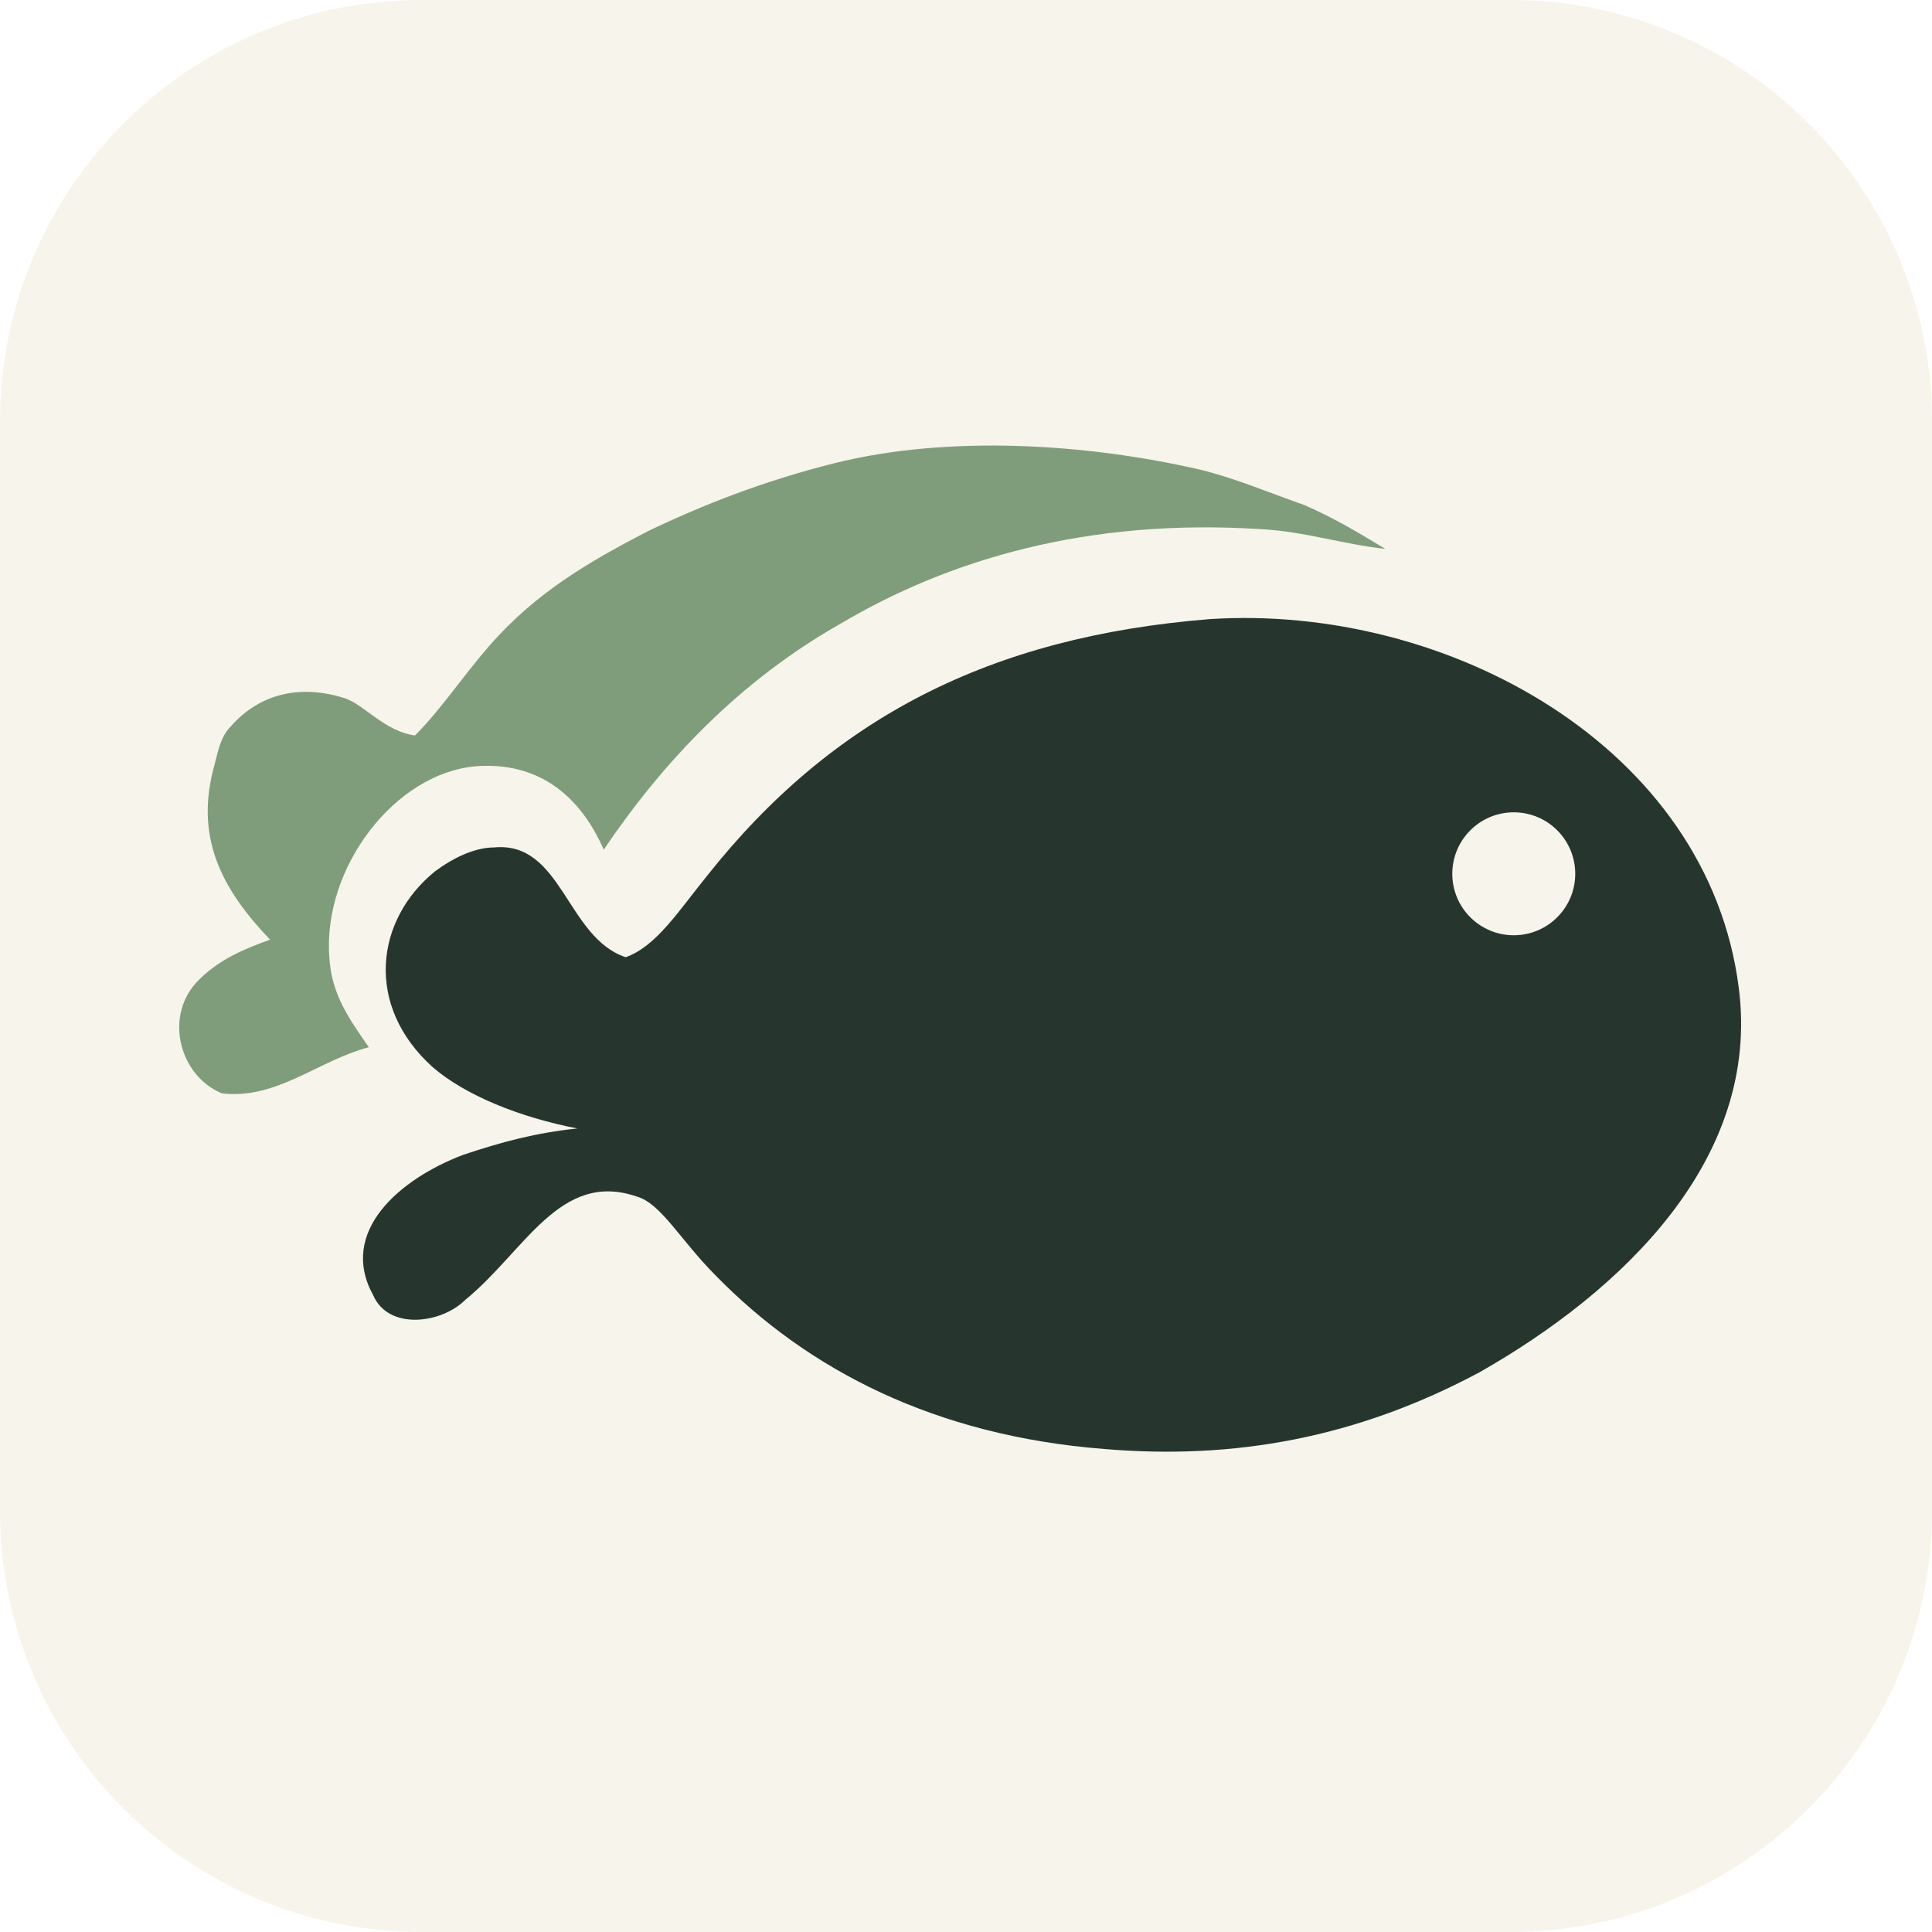
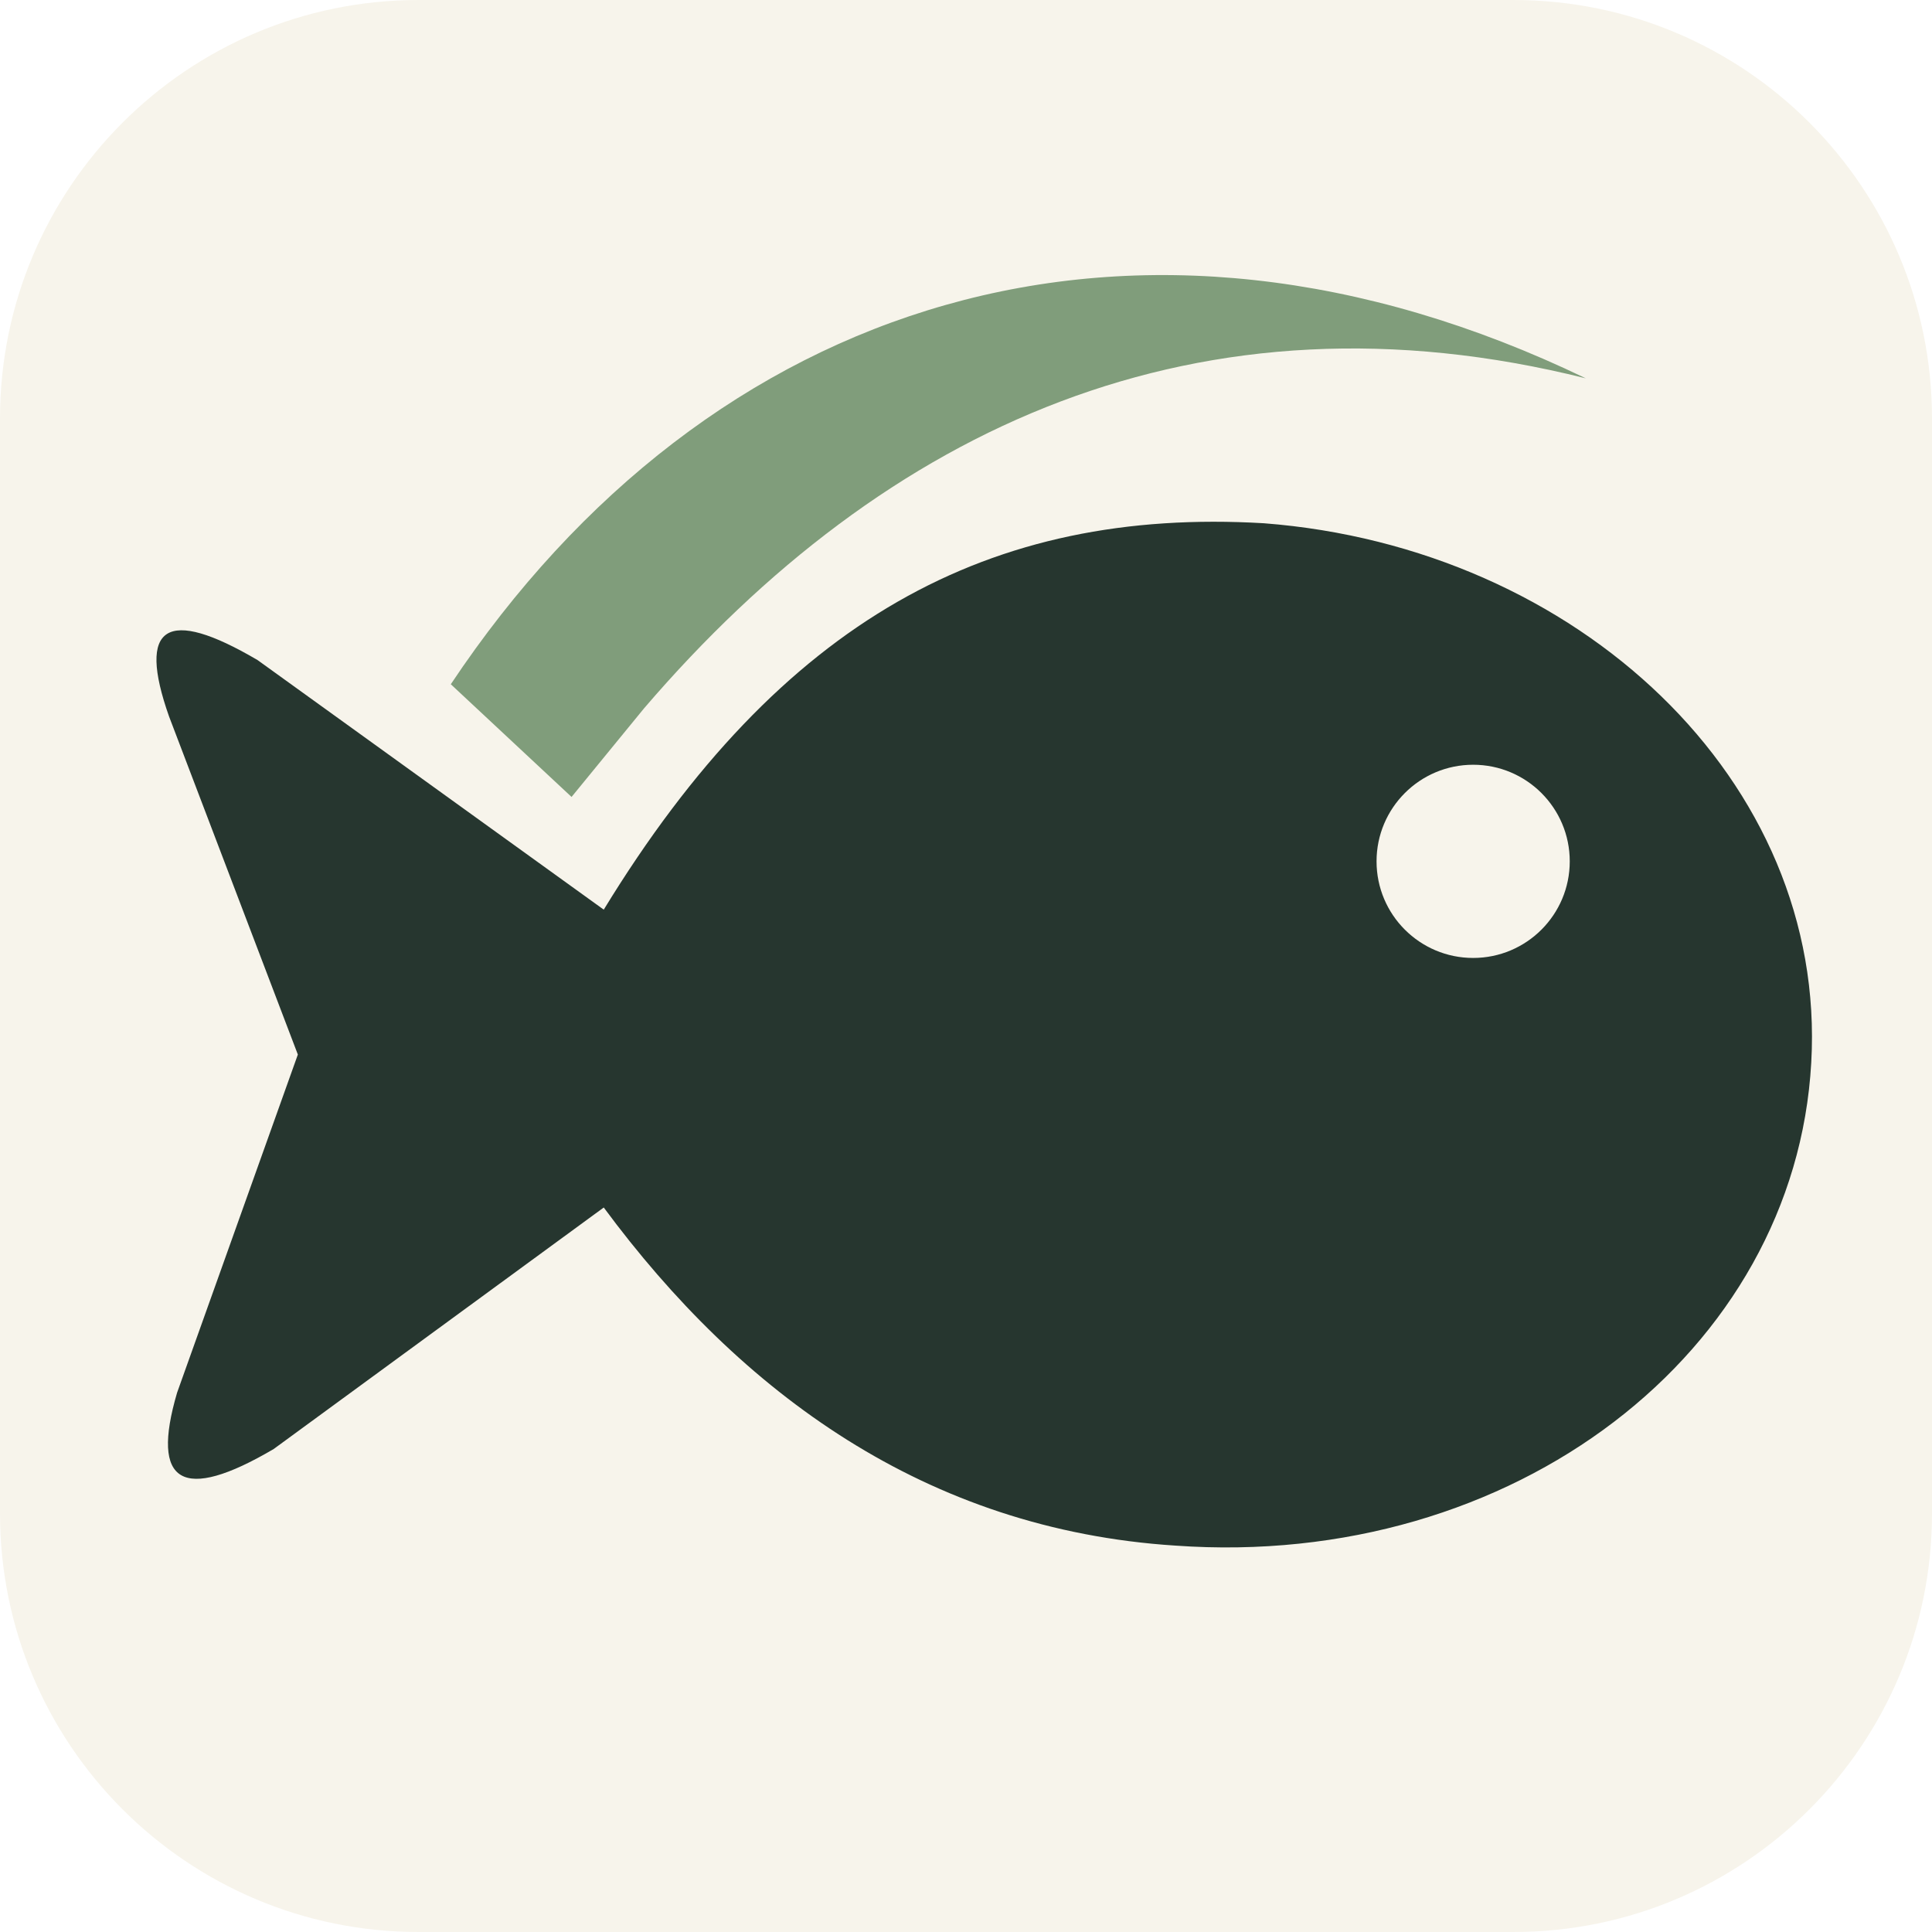
- <svg xmlns="http://www.w3.org/2000/svg" viewBox="0 0 880 880" width="880" height="880" role="img" aria-label="肥鱼笔记 · 浅色应用图标 · 小尺寸">
-   <rect width="880" height="880" rx="192" fill="#F7F4EB" />
-   <g transform="translate(-179 106)">
-     <path fill="#809D7B" transform="translate(-6 -16)" d="M 816 160 C 797 158 779 152 759 151 C 680 146 617 165 568 194 C 522 220 487 257 460 297 C 449 272 430 257 402 259 C 365 262 332 305 335 346 C 336 363 344 374 353 387 C 330 393 311 411 286 408 C 267 400 260 374 274 358 C 284 347 297 342 308 338 C 287 316 274 293 282 261 C 284 254 285 246 290 241 C 304 225 323 222 342 228 C 351 231 360 243 374 245 C 386 233 395 219 408 204 C 429 180 453 166 480 152 C 505 140 533 129 565 121 C 617 108 680 112 732 124 C 748 128 762 134 779 140 C 793 146 806 154 816 160 Z" />
-     <path fill="#26362F" fill-rule="evenodd" d="M 442 408 C 416 403 391 393 376 380 C 345 352 350 313 377 291 C 385 285 395 280 404 280 C 435 277 437 321 464 330 C 478 325 488 309 501 293 C 558 221 630 184 730 176 C 838 169 957 234 971 344 C 981 422 918 482 853 519 C 797 549 741 559 682 554 C 605 548 547 518 505 475 C 489 459 480 442 469 439 C 434 427 418 464 391 486 C 380 497 356 500 349 484 C 333 455 361 431 390 420 C 408 414 423 410 442 408 Z M 896.5 292.0 A 28 28 0 1 0 840.5 292.0 A 28 28 0 1 0 896.5 292.0 Z" />
-   </g>
+ <svg xmlns="http://www.w3.org/2000/svg" viewBox="0 0 24 24" width="24" height="24" role="img" aria-label="肥鱼笔记 · 应用图标 · 小尺寸 A">
+   <rect width="24" height="24" rx="5.2" fill="#F7F4EB" />
+   <path fill="#809D7B" d="M5.6 8.5C8.8 3.7 14.1 2 19.7 4.7C14.9 3.5 11 5.3 8 8.8L7.1 9.9Z" />
+   <path fill="#26362F" fill-rule="evenodd" d="M7.5 11.3C9.7 7.7 12.3 6.3 15.7 6.5C19.6 6.8 22.7 9.7 22.5 13.2C22.3 16.8 18.8 19.5 14.6 19.2C11.5 19 9.2 17.3 7.5 15L3.4 18Q1.7 19 2.2 17.3L3.7 13.1L2.1 8.9Q1.5 7.2 3.2 8.2ZM19.5 10.7A1.2 1.2 0 1 0 17.1 10.7A1.2 1.2 0 1 0 19.5 10.7Z" />
</svg>
